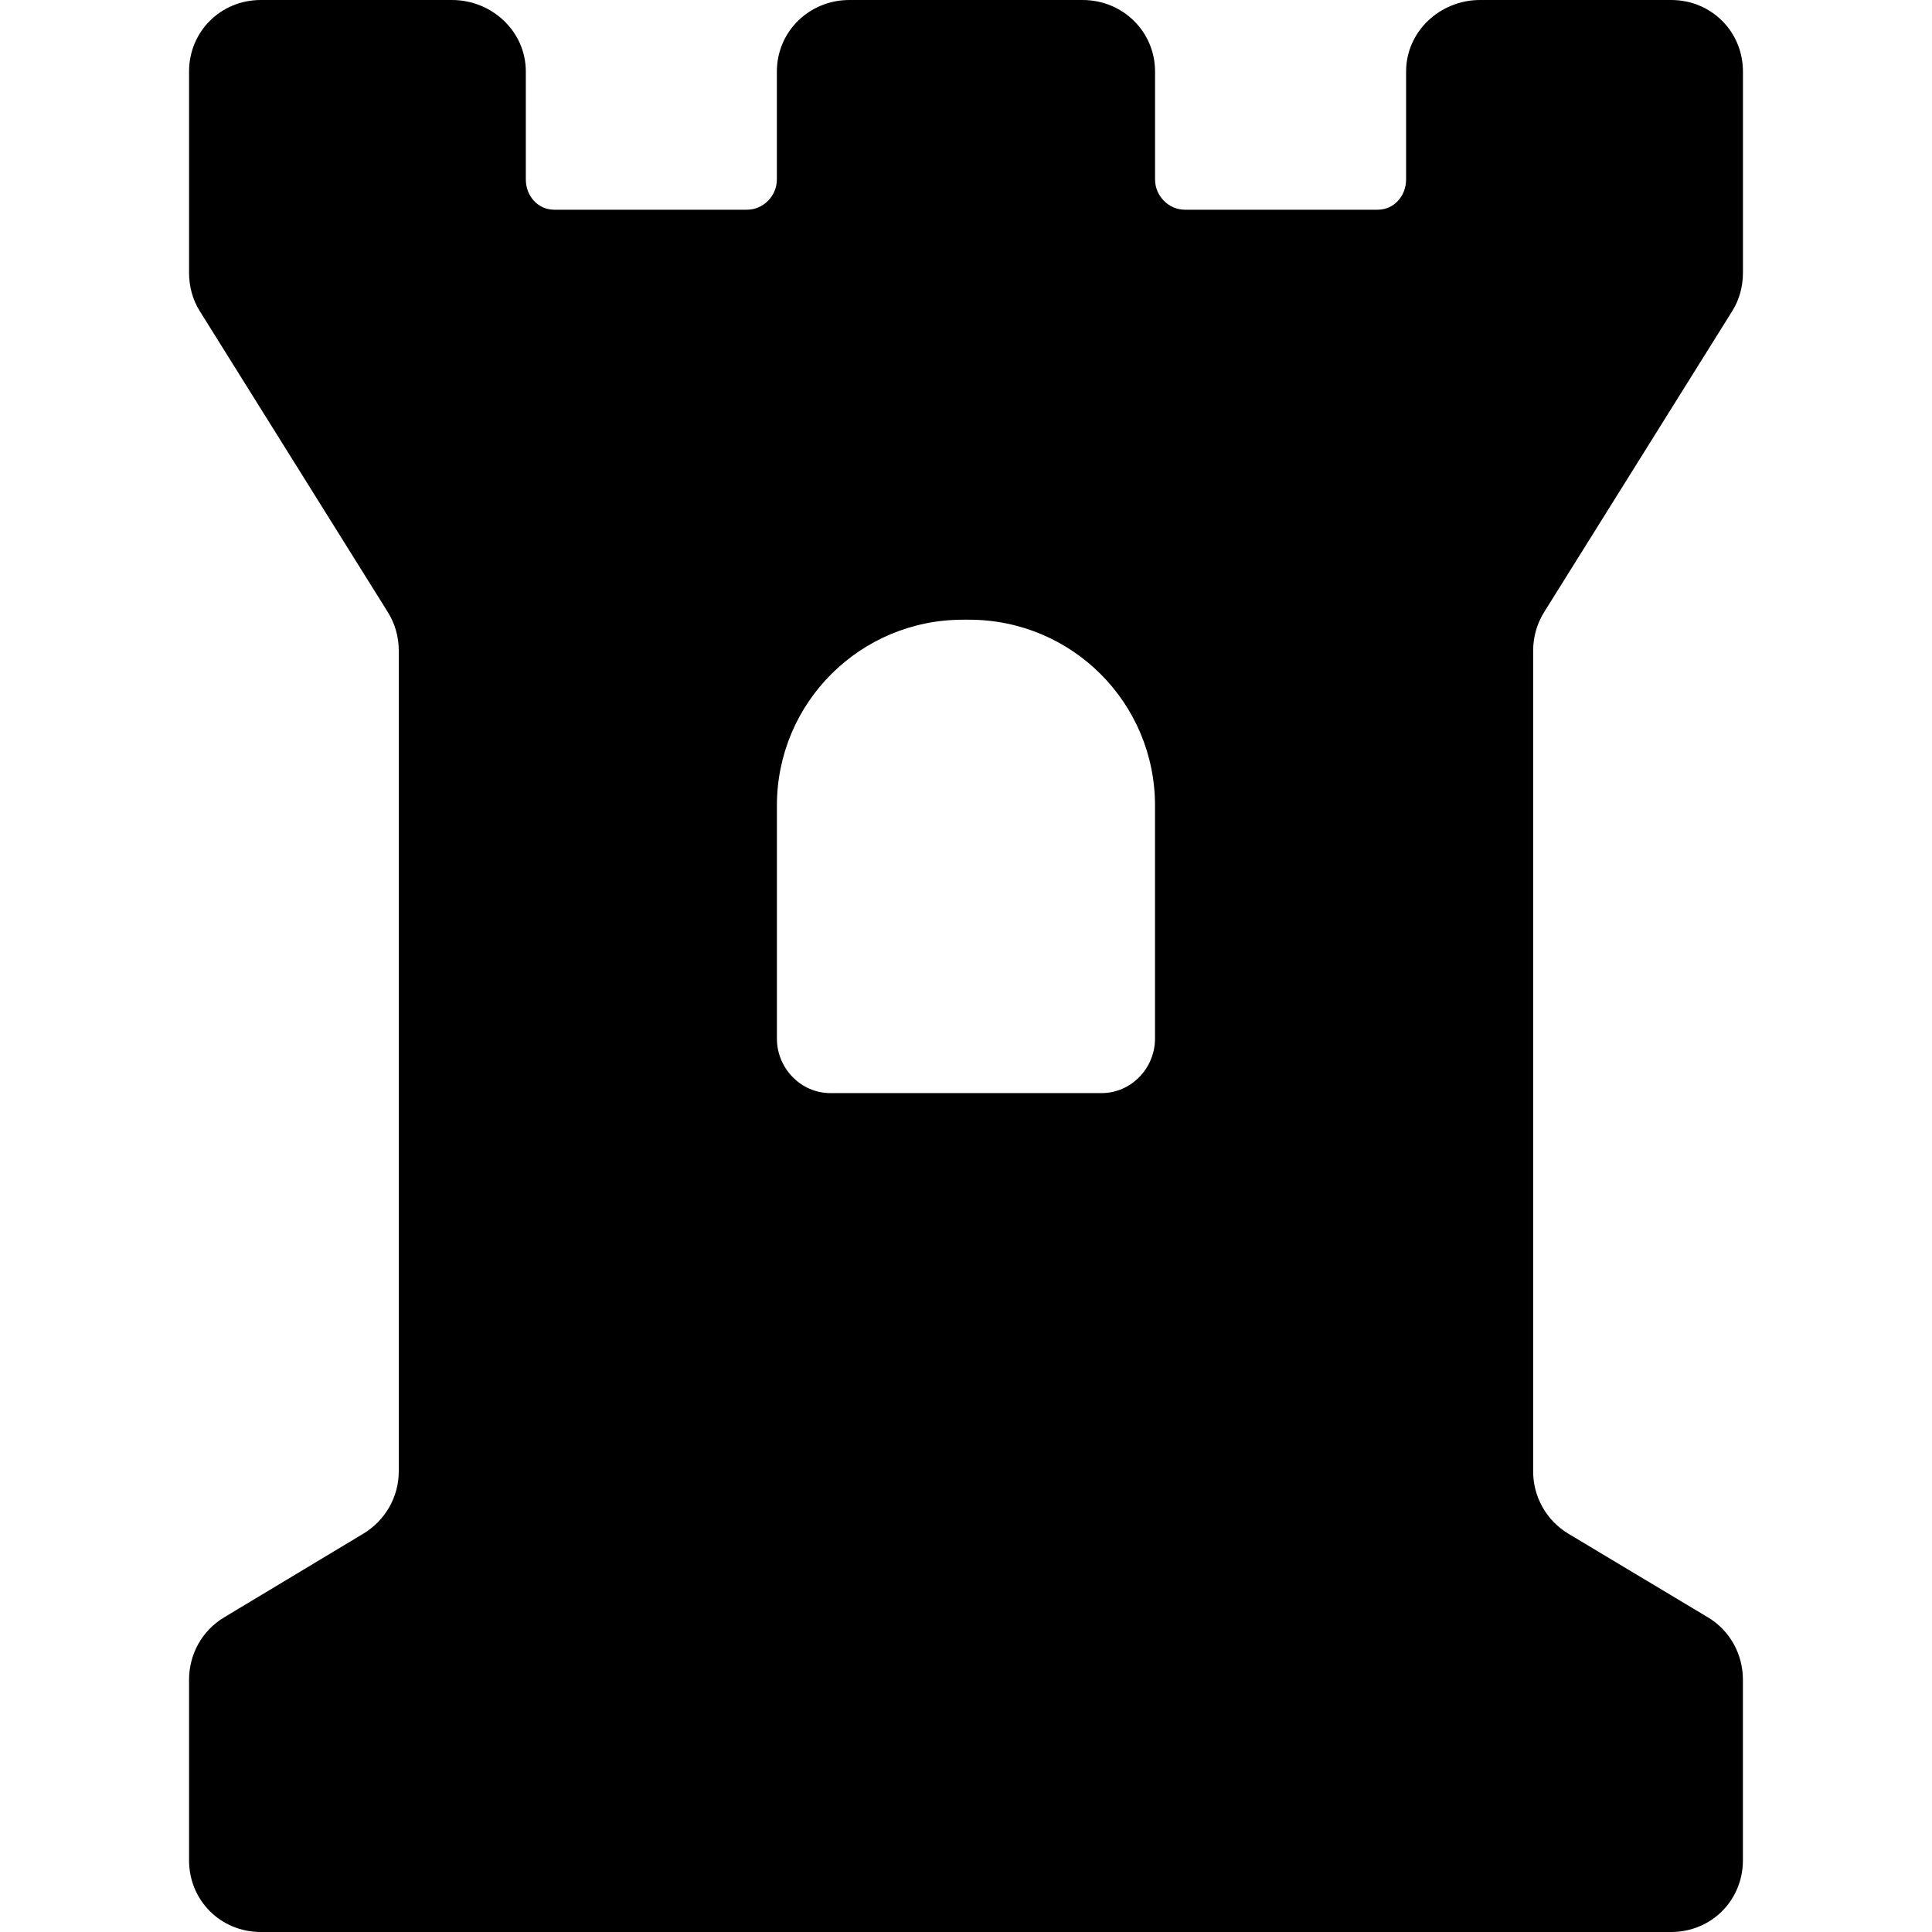
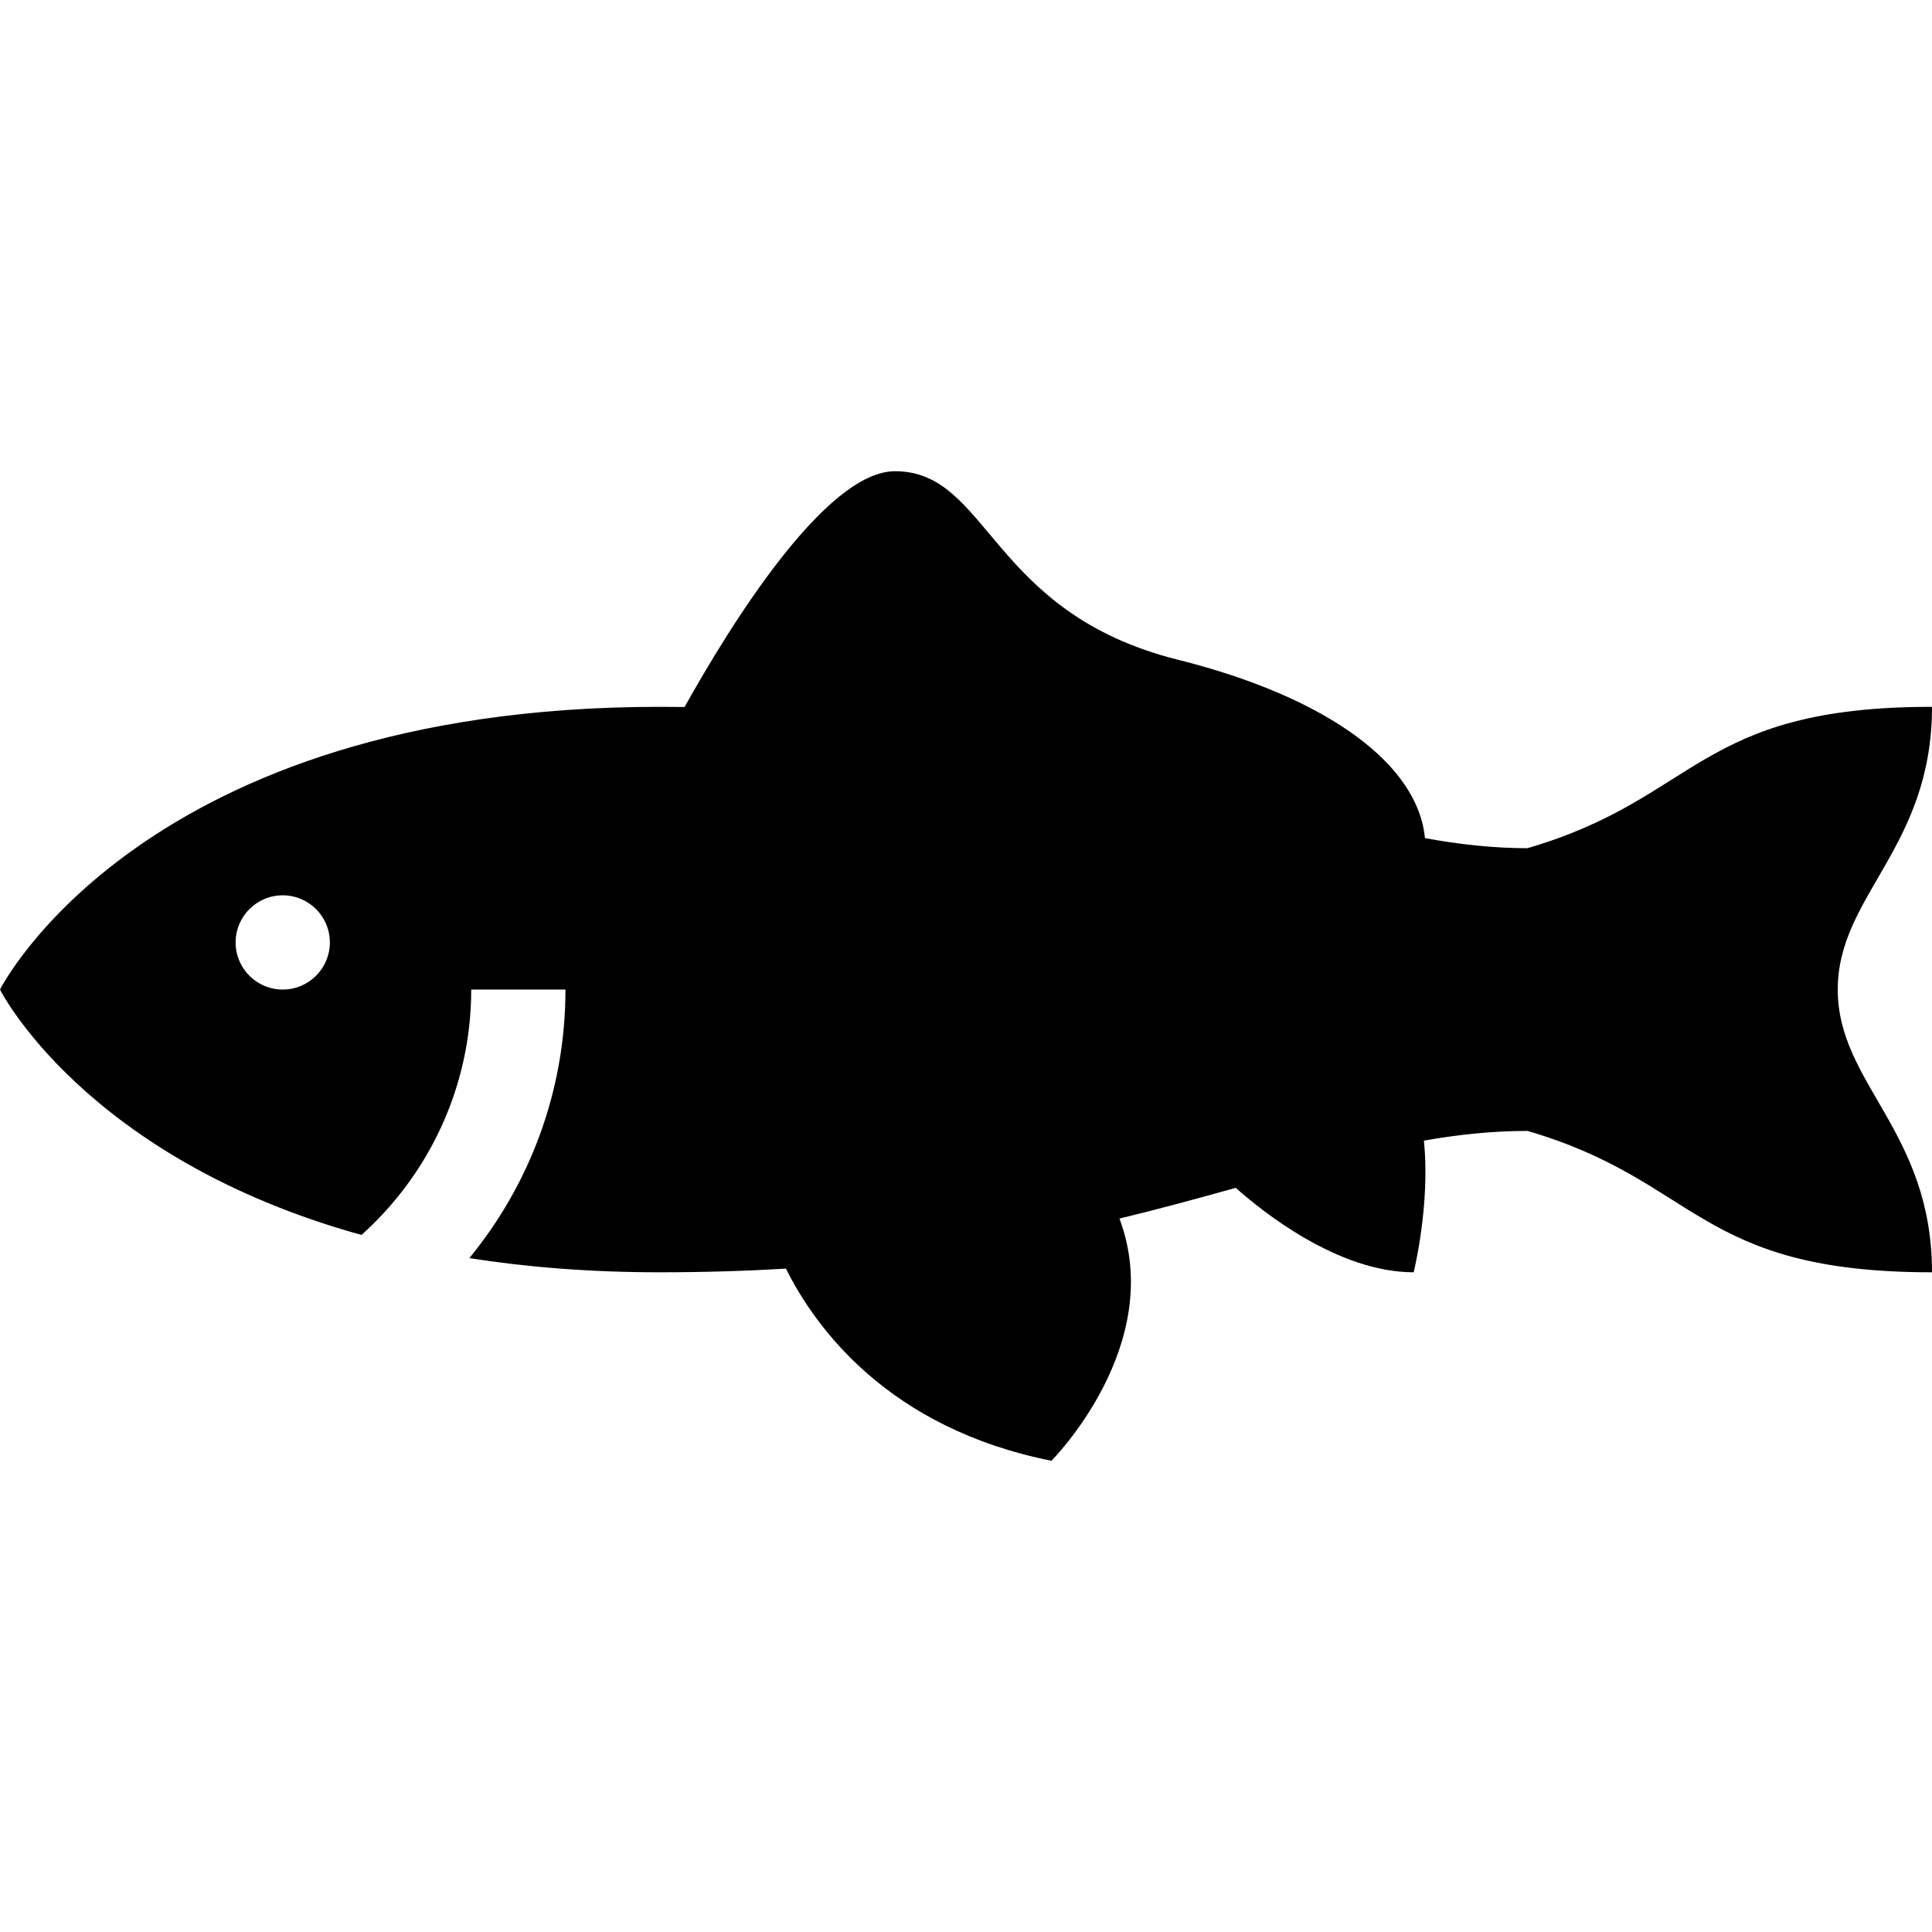
- <svg xmlns="http://www.w3.org/2000/svg" version="1.1" id="Capa_1" x="0px" y="0px" width="45.436px" height="45.436px" viewBox="0 0 45.436 45.436" style="enable-background:new 0 0 45.436 45.436;" xml:space="preserve">
-   <g>
-     <path d="M36.316,14.393l4.424-7.08c0.17-0.271,0.25-0.584,0.25-0.905V1.684C40.99,0.741,40.245,0,39.301,0h-4.494   c-0.943,0-1.739,0.741-1.739,1.684V4.22c0,0.387-0.281,0.712-0.668,0.712h-4.532c-0.387,0-0.704-0.325-0.704-0.712V1.684   C27.164,0.741,26.403,0,25.459,0h-5.484c-0.943,0-1.705,0.741-1.705,1.684V4.22c0,0.387-0.316,0.712-0.703,0.712h-4.532   c-0.387,0-0.669-0.325-0.669-0.712V1.684C12.367,0.741,11.572,0,10.628,0H6.134C5.191,0,4.446,0.741,4.446,1.684v4.724   c0,0.32,0.08,0.634,0.25,0.905l4.423,7.08c0.17,0.271,0.259,0.584,0.259,0.904v19.307c0,0.6-0.319,1.155-0.833,1.464l-3.278,1.971   c-0.514,0.309-0.821,0.864-0.821,1.465v4.246c0,0.944,0.744,1.686,1.688,1.686h33.167c0.942,0,1.688-0.741,1.688-1.686v-4.246   c0-0.601-0.305-1.156-0.818-1.465l-3.287-1.97c-0.514-0.31-0.828-0.864-0.828-1.464V15.297   C36.057,14.978,36.146,14.664,36.316,14.393z M27.163,24.426c0,0.695-0.56,1.281-1.255,1.281h-6.381   c-0.695,0-1.256-0.586-1.256-1.281v-5.483c0-2.417,1.957-4.369,4.374-4.369h0.145c2.418,0,4.373,1.952,4.373,4.369V24.426z" />
+ <svg xmlns="http://www.w3.org/2000/svg" version="1.1" id="Layer_1" x="0px" y="0px" viewBox="0 0 410 410" style="enable-background:new 0 0 410 410;" xml:space="preserve">
+   <g id="XMLID_105_">
+     <g>
+       <path d="M410,150c-50,0-49.435,19.383-85.851,30c-7.255,0-14.42-0.802-21.758-2.137c-1.44-15.595-20.589-29.9-52.44-37.863    c-40-10-40-40-60-40c-14.828,0-35.148,32.974-44.669,50.032C143.538,150.013,141.781,150,140,150C30,150,0,210,0,210    s17.904,35.777,76.716,52.076C90.997,249.251,100,230.66,100,210h20c0,21.608-7.656,41.46-20.396,56.99    C111.689,268.893,125.105,270,140,270c9.46,0,18.368-0.278,26.791-0.778c6.193,12.438,21.623,33.835,56.334,40.778    c0,0,24.523-24.526,14.439-51.402c8.825-2.133,16.98-4.368,24.674-6.521C267.986,257.189,283.988,270,300,270    c0,0,3.574-14.306,2.172-27.946c7.318-1.286,14.554-2.054,21.978-2.054c36.415,10.617,35.85,30,85.85,30c0-30-20-40-20-60    S410,180,410,150z M60,210c-5.523,0-10-4.477-10-10s4.477-10,10-10c5.522,0,10,4.477,10,10S65.522,210,60,210z" />
+     </g>
  </g>
  <g>
</g>
  <g>
</g>
  <g>
</g>
  <g>
</g>
  <g>
</g>
  <g>
</g>
  <g>
</g>
  <g>
</g>
  <g>
</g>
  <g>
</g>
  <g>
</g>
  <g>
</g>
  <g>
</g>
  <g>
</g>
  <g>
</g>
</svg>
